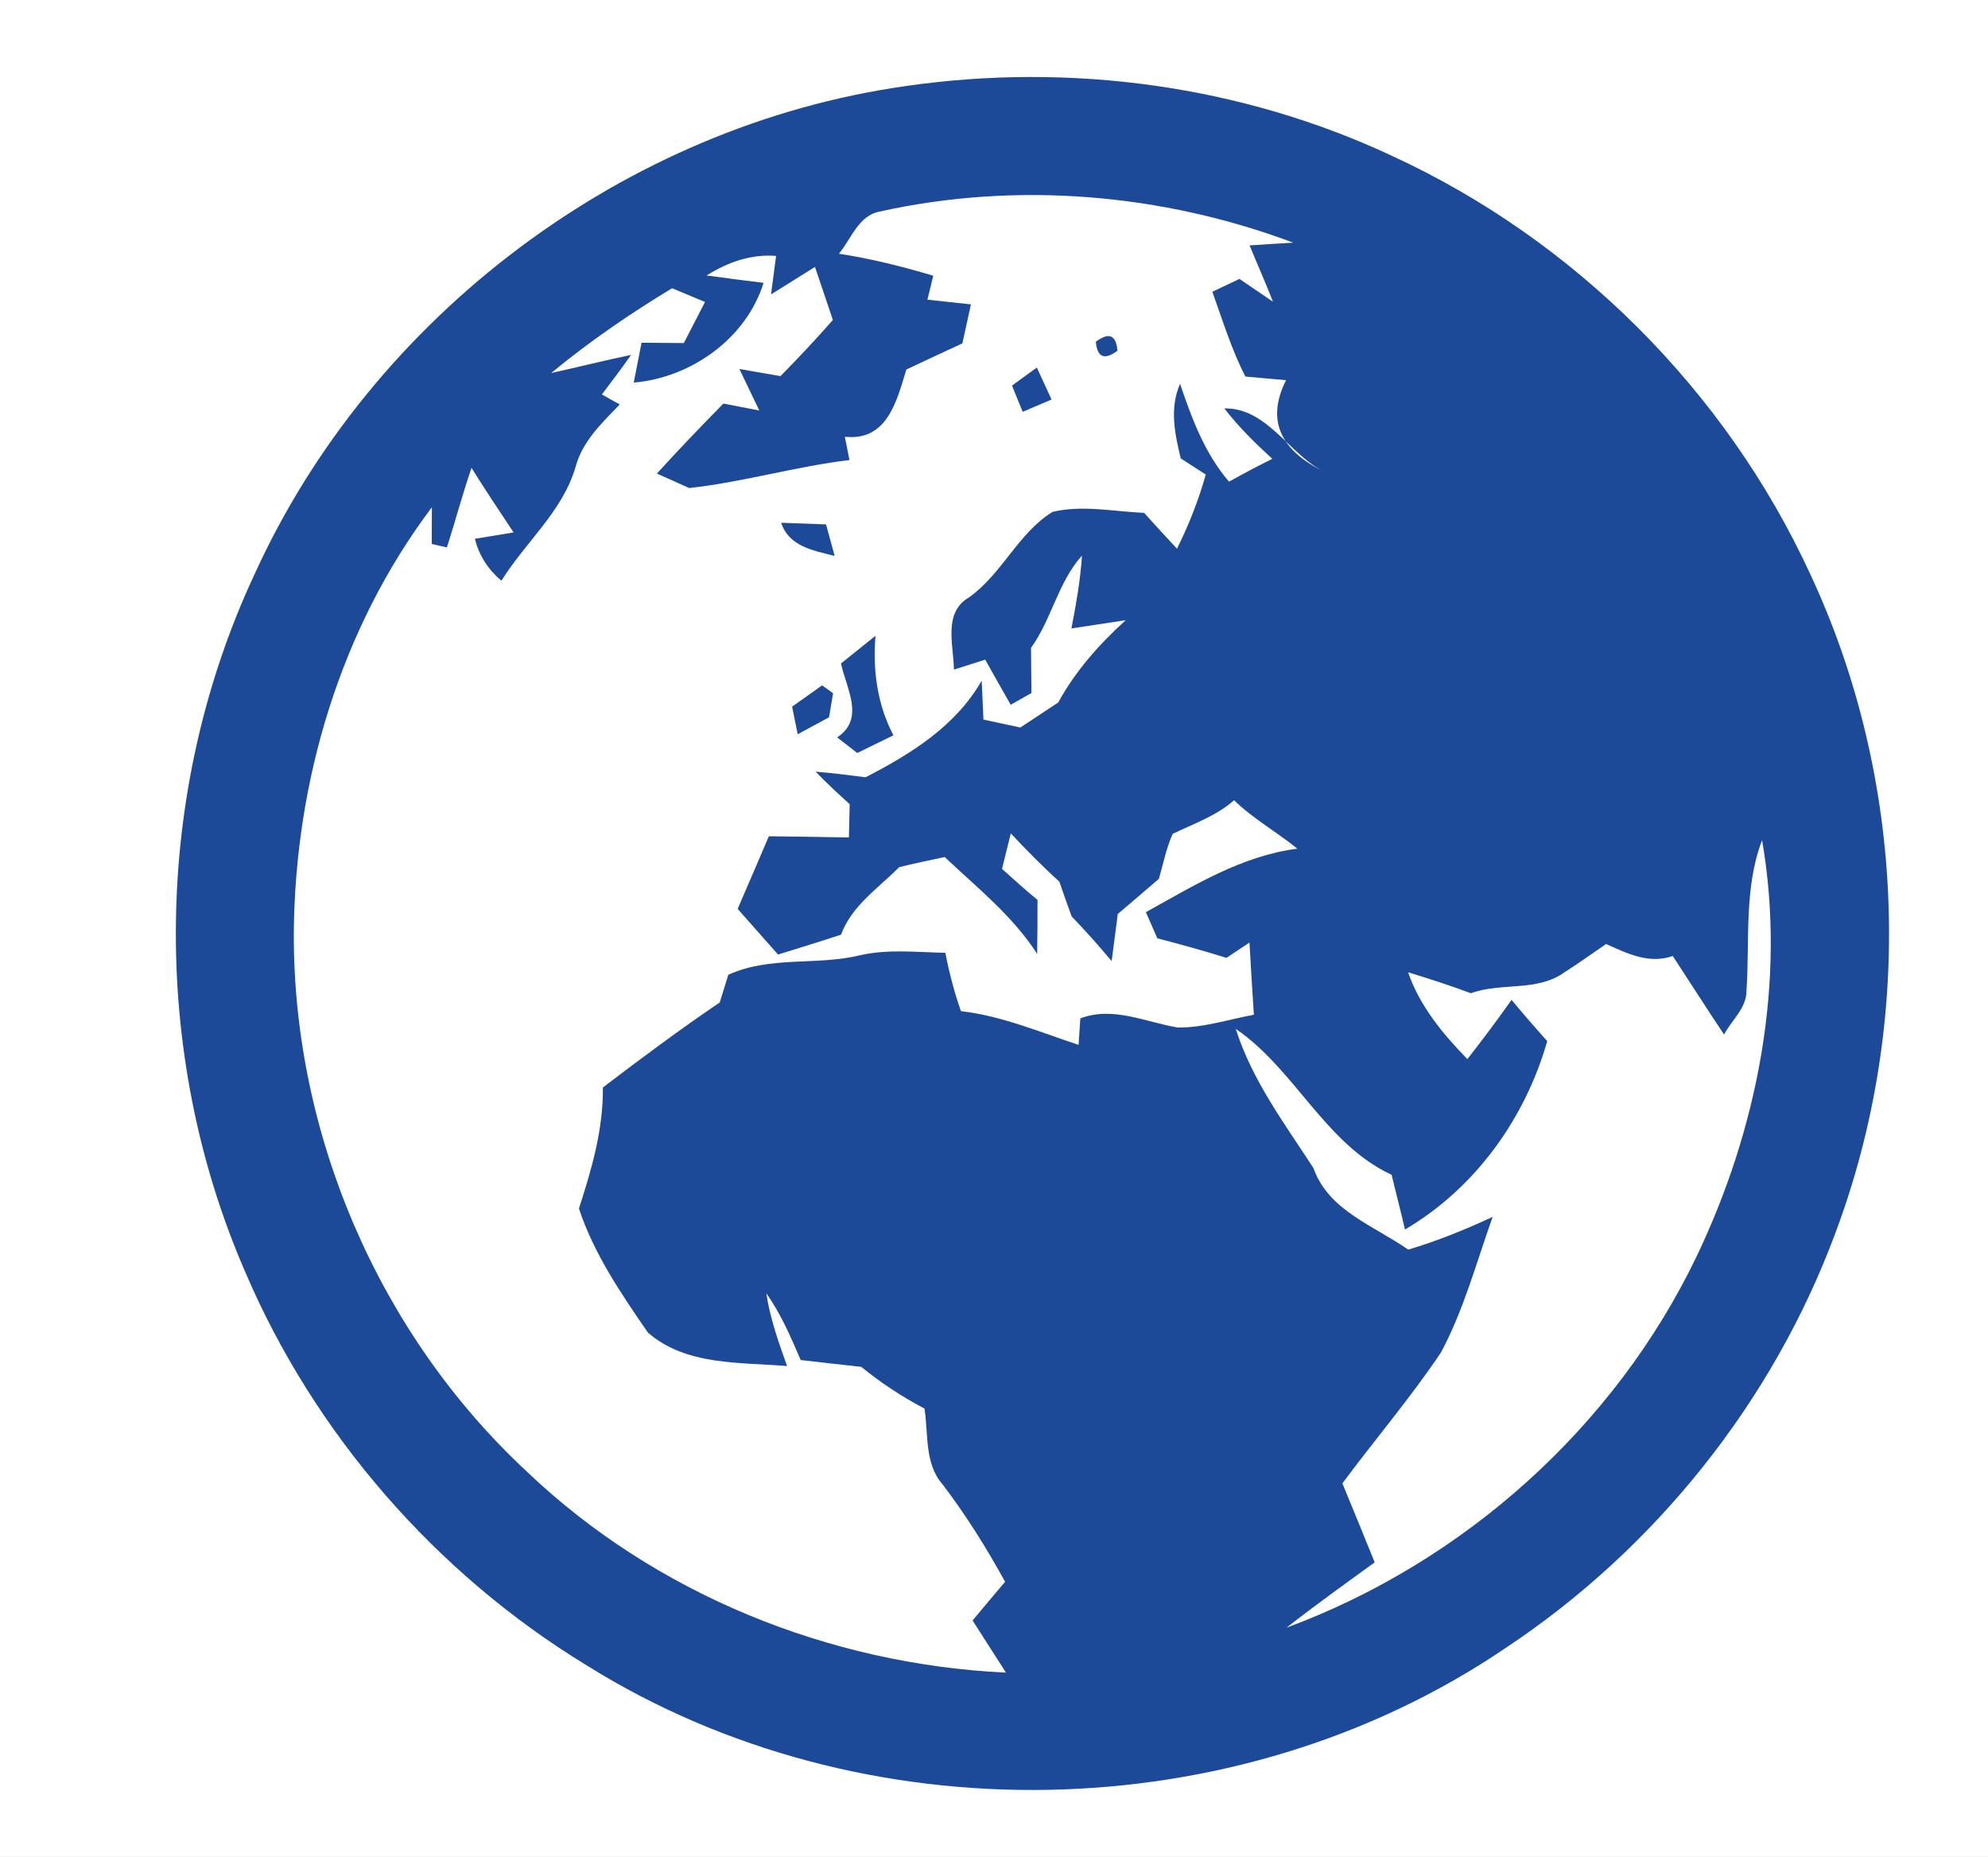
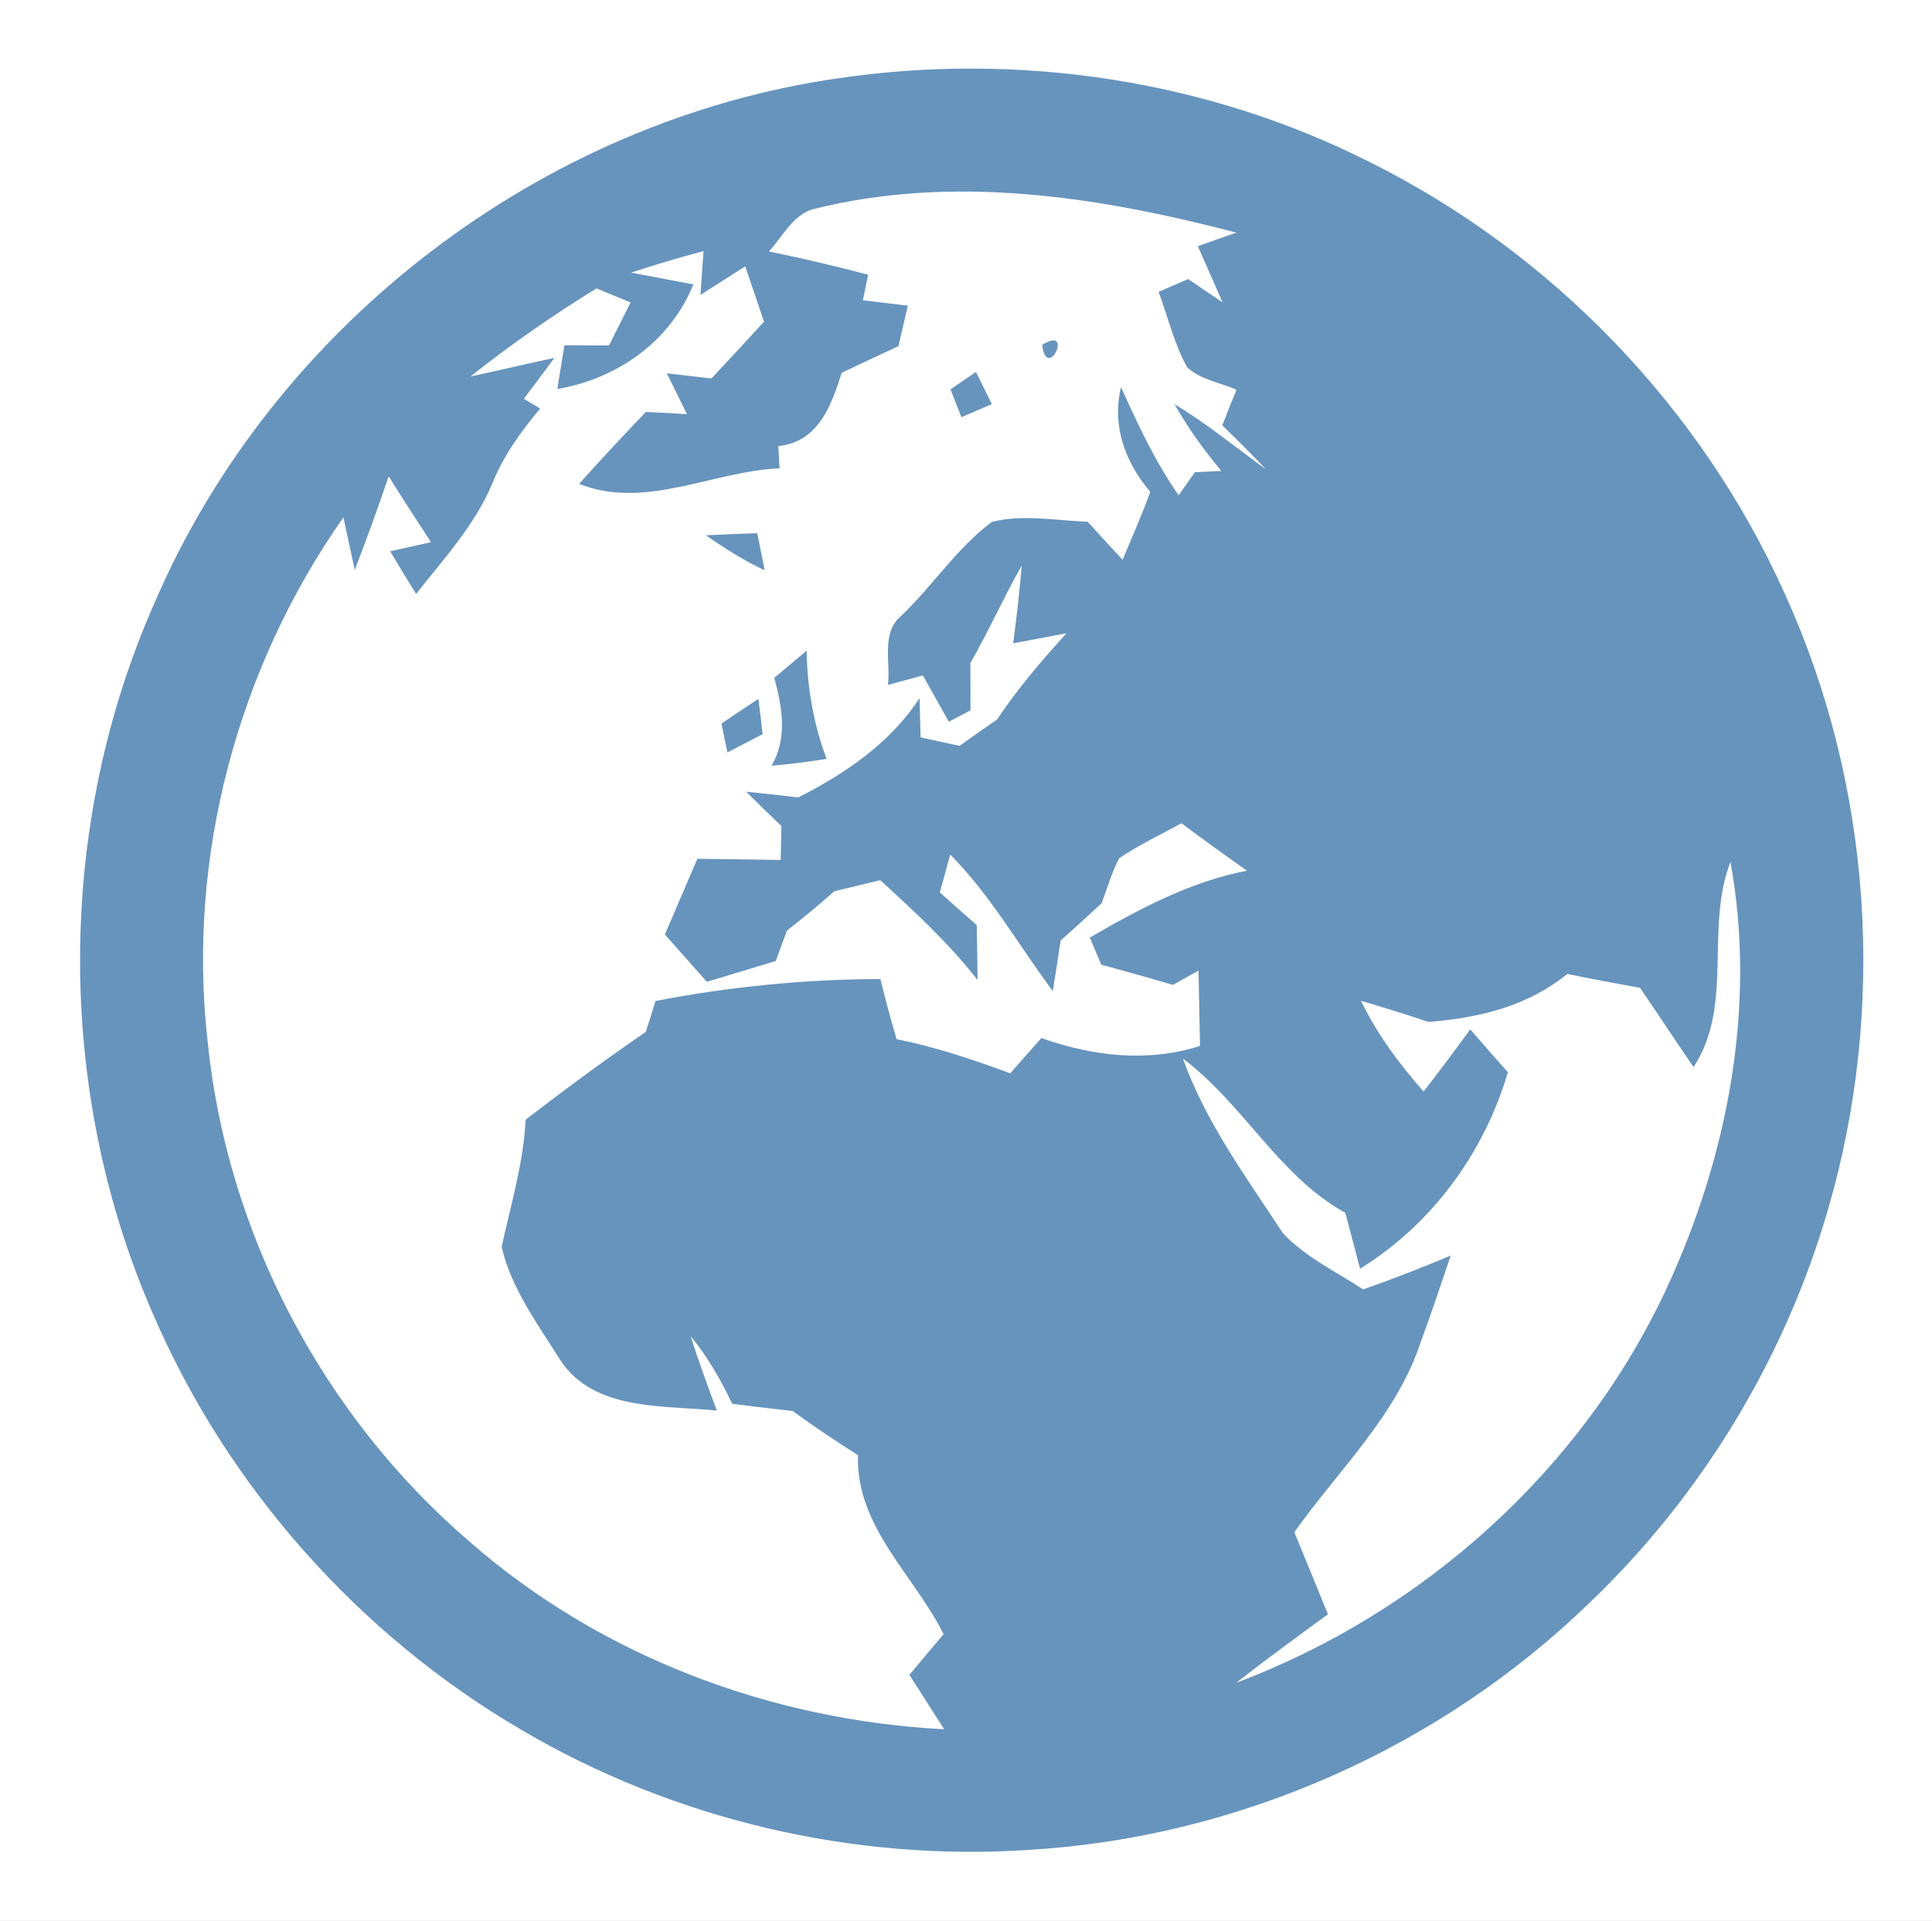
- <svg xmlns="http://www.w3.org/2000/svg" width="181pt" height="169pt" viewBox="0 0 181 169" version="1.1">
-   <path fill="#ffffff" d=" M 0.00 0.00 L 181.00 0.00 L 181.00 169.00 L 0.00 169.00 L 0.00 0.00 Z" />
-   <path fill="#1d4999" d=" M 82.50 7.83 C 97.45 5.67 113.05 7.77 126.76 14.20 C 143.39 21.86 157.13 35.59 164.80 52.23 C 173.53 70.88 174.33 93.02 167.09 112.29 C 161.39 127.63 150.67 141.03 137.03 150.06 C 112.54 166.66 78.49 167.29 53.40 151.60 C 39.67 143.23 28.61 130.53 22.30 115.73 C 13.62 95.73 13.94 72.04 23.17 52.29 C 33.86 28.78 56.91 11.43 82.50 7.83 Z" />
-   <path fill="#ffffff" d=" M 80.09 19.26 C 92.55 16.49 105.80 17.61 117.74 22.09 C 116.75 22.15 114.76 22.27 113.77 22.34 C 114.47 24.05 115.23 25.74 115.90 27.47 C 114.88 26.77 113.87 26.08 112.85 25.39 C 112.23 25.69 111.00 26.27 110.38 26.56 C 111.32 29.16 112.12 31.82 113.39 34.28 C 114.62 34.39 115.86 34.50 117.09 34.61 C 115.29 38.19 116.48 40.99 120.67 43.00 C 117.43 41.50 115.44 37.11 111.47 37.18 C 112.77 38.86 114.28 40.35 115.84 41.77 C 114.51 42.43 113.20 43.12 111.90 43.85 C 109.69 41.29 108.51 38.10 107.44 34.94 C 106.47 37.16 106.96 39.49 107.50 41.73 C 108.07 42.10 109.21 42.83 109.78 43.20 C 109.13 45.53 108.24 47.78 107.16 49.95 C 106.15 48.88 105.16 47.79 104.17 46.69 C 101.40 46.57 98.56 45.95 95.83 46.60 C 92.69 48.54 91.25 52.23 88.24 54.37 C 85.83 55.77 86.83 58.71 86.85 60.96 C 87.80 60.65 88.75 60.35 89.70 60.05 C 90.47 61.43 91.24 62.79 92.02 64.16 C 92.49 63.89 93.44 63.36 93.91 63.09 C 93.89 61.72 93.88 60.35 93.87 58.98 C 95.76 56.36 96.33 53.00 98.51 50.58 C 98.37 52.81 97.97 55.01 97.55 57.21 C 98.78 57.02 101.25 56.65 102.49 56.46 C 100.09 58.64 97.90 61.10 96.35 63.95 C 95.20 64.71 94.05 65.47 92.90 66.23 C 91.78 65.99 90.66 65.75 89.54 65.51 C 89.48 64.33 89.43 63.14 89.38 61.96 C 87.02 66.10 82.94 68.63 78.81 70.76 C 77.30 70.57 75.78 70.37 74.26 70.25 C 75.25 71.28 76.30 72.25 77.36 73.21 C 77.34 73.97 77.31 75.49 77.29 76.24 C 74.86 76.19 72.43 76.16 70.00 76.13 C 69.05 78.34 68.12 80.55 67.16 82.74 C 68.39 84.13 69.62 85.51 70.84 86.90 C 72.75 86.30 74.67 85.72 76.57 85.09 C 77.56 82.43 79.96 80.87 81.87 78.94 C 83.24 78.61 84.63 78.31 86.01 78.02 C 88.97 80.82 92.20 83.37 94.43 86.84 C 94.45 85.20 94.47 83.56 94.46 81.92 C 93.34 81.02 92.30 80.04 91.23 79.10 C 91.43 78.29 91.83 76.68 92.03 75.87 C 93.45 77.38 94.91 78.87 96.45 80.26 C 96.81 81.32 97.19 82.38 97.57 83.43 C 98.84 84.74 100.04 86.10 101.21 87.49 C 101.41 86.06 101.58 84.63 101.77 83.20 C 103.03 82.15 104.26 81.07 105.51 80.01 C 105.91 78.64 106.18 77.22 106.77 75.91 C 108.69 74.98 110.73 74.29 112.36 72.85 C 114.10 74.55 116.24 75.73 118.12 77.26 C 113.05 77.91 108.70 80.62 104.33 83.04 C 104.59 83.63 105.11 84.82 105.37 85.42 C 107.48 85.97 109.58 86.55 111.67 87.20 C 112.36 86.73 113.06 86.27 113.76 85.81 C 113.88 88.00 114.02 90.19 114.16 92.38 C 111.86 92.80 109.58 93.57 107.22 93.54 C 104.29 93.05 101.34 91.58 98.36 92.71 C 98.32 93.31 98.24 94.52 98.20 95.12 C 94.67 93.96 91.21 92.48 87.49 92.05 C 86.88 90.32 86.42 88.54 86.07 86.74 C 83.49 86.69 80.87 86.38 78.32 86.96 C 74.34 87.93 70.12 87.00 66.31 88.74 C 66.11 89.37 65.72 90.63 65.53 91.26 C 61.90 93.72 58.38 96.34 54.89 99.00 C 54.93 102.82 53.87 106.44 52.71 110.02 C 54.06 114.12 56.56 117.79 58.99 121.31 C 62.46 124.34 67.36 124.00 71.66 124.36 C 70.89 122.20 70.11 120.02 69.77 117.74 C 71.10 119.61 72.00 121.72 72.90 123.81 C 74.73 124.03 76.57 124.23 78.41 124.43 C 80.20 125.89 82.13 127.16 84.17 128.23 C 84.54 130.54 84.15 133.21 85.80 135.11 C 87.94 137.91 89.81 140.91 91.51 144.00 C 90.52 145.17 89.53 146.34 88.55 147.52 C 89.57 149.10 90.57 150.69 91.59 152.27 C 75.50 151.51 59.66 145.12 47.96 133.96 C 34.54 121.49 26.70 103.33 26.75 85.01 C 26.84 71.22 30.97 57.25 39.32 46.18 C 39.32 47.02 39.31 48.69 39.31 49.52 C 39.65 49.60 40.35 49.76 40.69 49.84 C 41.46 47.43 42.11 44.98 42.93 42.59 C 44.16 44.58 45.47 46.52 46.76 48.47 C 45.88 48.61 44.12 48.90 43.24 49.05 C 43.61 50.58 44.46 51.86 45.65 52.87 C 47.83 49.36 51.21 46.58 52.40 42.52 C 53.02 40.18 54.80 38.50 56.43 36.82 C 56.02 36.60 55.20 36.14 54.80 35.91 C 55.70 34.72 56.60 33.53 57.46 32.31 C 55.02 32.81 52.61 33.43 50.18 33.96 C 53.64 31.11 57.35 28.56 61.19 26.24 C 61.94 26.55 63.44 27.18 64.19 27.49 C 63.55 28.73 62.90 29.98 62.26 31.23 C 60.98 31.22 59.69 31.21 58.41 31.20 C 58.23 32.11 57.88 33.92 57.70 34.83 C 62.90 34.39 67.94 30.83 69.52 25.75 C 67.79 25.53 66.06 25.32 64.33 25.08 C 66.25 23.88 68.37 23.11 70.66 23.30 C 70.54 24.18 70.32 25.93 70.20 26.80 C 71.53 25.97 72.87 25.14 74.20 24.30 C 74.74 25.91 75.29 27.52 75.83 29.13 C 74.29 30.88 72.70 32.58 71.06 34.24 C 70.13 34.08 68.25 33.75 67.32 33.59 C 67.92 34.85 68.52 36.11 69.13 37.37 C 68.31 37.21 66.68 36.90 65.86 36.74 C 63.81 38.83 61.78 40.94 59.81 43.11 C 60.54 43.44 62.01 44.10 62.75 44.43 C 67.65 43.89 72.43 42.47 77.34 41.88 C 77.24 41.35 77.02 40.29 76.92 39.76 C 80.77 40.18 81.64 36.53 82.52 33.64 C 84.22 32.84 85.91 32.05 87.62 31.26 C 87.81 30.37 88.20 28.60 88.40 27.71 C 87.08 27.56 85.76 27.42 84.44 27.28 C 84.62 26.55 84.79 25.82 84.97 25.10 C 82.15 24.26 79.29 23.54 76.38 23.10 C 77.50 21.75 78.16 19.62 80.09 19.26 Z" />
-   <path fill="#1d4999" d=" M 99.77 31.11 C 100.96 30.22 101.62 30.49 101.74 31.93 C 100.55 32.81 99.90 32.54 99.77 31.11 Z" />
-   <path fill="#1d4999" d=" M 92.14 35.10 C 92.89 34.56 93.65 34.01 94.40 33.46 C 94.84 34.43 95.29 35.40 95.74 36.37 C 95.08 36.65 93.77 37.21 93.11 37.49 C 92.87 36.90 92.38 35.70 92.14 35.10 Z" />
-   <path fill="#1d4999" d=" M 71.12 47.59 C 72.48 47.64 73.85 47.69 75.21 47.74 C 75.41 48.46 75.80 49.89 75.99 50.61 C 74.05 50.11 71.85 49.77 71.12 47.59 Z" />
-   <path fill="#1d4999" d=" M 76.57 60.40 C 77.62 59.56 78.66 58.72 79.71 57.88 C 79.45 61.02 79.87 64.12 81.34 66.94 C 80.24 67.48 79.14 68.01 78.05 68.55 C 77.44 68.07 76.83 67.60 76.22 67.13 C 78.79 65.43 77.05 62.67 76.57 60.40 Z" />
-   <path fill="#1d4999" d=" M 74.85 62.39 C 75.10 62.57 75.60 62.93 75.85 63.11 C 75.76 63.65 75.57 64.75 75.48 65.30 C 74.53 65.81 73.58 66.33 72.63 66.84 C 72.50 66.22 72.24 64.96 72.12 64.33 C 73.03 63.69 73.94 63.04 74.85 62.39 Z" />
-   <path fill="#ffffff" d=" M 159.01 90.18 C 159.32 85.60 158.76 80.88 160.43 76.48 C 162.66 89.31 160.04 102.74 154.46 114.40 C 146.99 129.94 133.27 142.20 117.13 148.18 C 119.75 146.13 122.46 144.19 125.16 142.23 C 124.19 139.84 123.21 137.44 122.22 135.04 C 125.18 131.05 128.42 127.26 131.19 123.13 C 133.28 119.24 134.42 114.92 135.90 110.78 C 133.40 111.94 130.85 112.98 128.21 113.76 C 125.11 111.58 120.95 110.22 119.58 106.33 C 116.94 102.26 114.00 98.36 112.51 93.66 C 117.94 97.39 120.63 104.12 126.70 106.95 C 127.10 108.61 127.53 110.26 127.92 111.93 C 134.30 108.18 138.85 101.85 140.87 94.78 C 139.76 93.54 138.67 92.29 137.62 91.02 C 136.33 92.86 134.98 94.65 133.60 96.42 C 131.35 94.11 129.27 91.60 128.20 88.51 C 130.12 89.10 132.04 89.72 133.92 90.42 C 136.68 89.41 139.96 90.31 142.43 88.52 C 143.72 87.70 144.96 86.80 146.23 85.94 C 148.15 86.80 150.14 87.79 152.30 87.03 C 153.86 89.41 155.38 91.81 156.97 94.18 C 157.65 92.87 159.03 91.78 159.01 90.18 Z" />
+ <svg xmlns="http://www.w3.org/2000/svg" width="169pt" height="168pt" viewBox="0 0 169 168" version="1.1">
+   <path fill="#ffffff" d=" M 0.00 0.00 L 169.00 0.00 L 169.00 168.00 L 0.00 168.00 L 0.00 0.00 Z" />
+   <path fill="#6794bd" d=" M 73.45 6.83 C 89.15 4.54 105.55 6.99 119.74 14.14 C 135.72 22.07 148.82 35.66 156.12 51.94 C 163.76 68.71 165.06 88.22 159.88 105.89 C 156.11 118.86 148.87 130.81 139.11 140.15 C 126.02 152.89 108.28 160.75 90.04 161.83 C 74.63 162.87 58.95 159.18 45.64 151.35 C 31.35 143.00 19.82 130.00 13.31 114.78 C 4.81 95.21 4.91 72.11 13.57 52.62 C 23.99 28.47 47.38 10.51 73.45 6.83 Z" />
+   <path fill="#ffffff" d=" M 71.08 18.31 C 83.35 15.21 96.11 17.20 108.15 20.35 C 107.02 20.74 105.90 21.14 104.78 21.54 C 105.50 23.17 106.23 24.81 106.94 26.45 C 105.93 25.78 104.93 25.10 103.94 24.41 C 103.29 24.69 102.00 25.25 101.35 25.53 C 102.16 27.73 102.70 30.05 103.83 32.11 C 104.99 33.23 106.73 33.45 108.16 34.10 C 107.73 35.13 107.32 36.17 106.92 37.21 C 108.21 38.47 109.50 39.74 110.74 41.06 C 108.09 39.14 105.56 37.05 102.74 35.36 C 103.92 37.43 105.31 39.38 106.84 41.20 C 106.26 41.23 105.10 41.29 104.52 41.31 C 104.17 41.82 103.45 42.83 103.10 43.33 C 101.05 40.39 99.53 37.13 98.06 33.87 C 97.24 37.26 98.43 40.45 100.62 43.03 C 99.89 45.04 99.02 47.00 98.20 48.97 C 97.17 47.87 96.15 46.76 95.14 45.64 C 92.36 45.55 89.49 44.96 86.76 45.66 C 83.66 47.97 81.55 51.32 78.75 53.95 C 77.07 55.45 77.92 57.95 77.67 59.92 C 78.69 59.65 79.71 59.37 80.73 59.09 C 81.48 60.44 82.24 61.79 83.00 63.14 C 83.47 62.89 84.42 62.39 84.89 62.14 C 84.90 60.76 84.89 59.39 84.88 58.01 C 86.48 55.23 87.78 52.28 89.37 49.49 C 89.19 51.76 88.92 54.02 88.63 56.28 C 89.80 56.06 92.13 55.62 93.29 55.40 C 91.12 57.79 89.01 60.25 87.22 62.94 C 86.12 63.70 85.02 64.47 83.93 65.25 C 82.79 65.00 81.66 64.75 80.53 64.51 C 80.50 63.65 80.46 61.94 80.44 61.08 C 77.86 65.01 73.95 67.67 69.83 69.76 C 68.31 69.58 66.79 69.41 65.27 69.26 C 66.28 70.27 67.31 71.27 68.35 72.26 C 68.34 73.01 68.30 74.49 68.29 75.23 C 65.86 75.20 63.43 75.15 61.00 75.13 C 60.05 77.33 59.11 79.54 58.16 81.75 C 59.38 83.12 60.61 84.51 61.83 85.89 C 63.84 85.28 65.85 84.68 67.86 84.07 C 68.18 83.18 68.51 82.29 68.84 81.41 C 70.25 80.30 71.64 79.17 72.98 77.97 C 74.32 77.64 75.66 77.32 77.00 77.00 C 80.00 79.75 83.00 82.51 85.51 85.73 C 85.50 84.13 85.47 82.53 85.44 80.93 C 84.36 79.98 83.28 79.03 82.21 78.07 C 82.44 77.25 82.89 75.59 83.12 74.76 C 86.66 78.32 89.11 82.71 92.09 86.70 C 92.33 85.23 92.56 83.75 92.78 82.28 C 93.98 81.20 95.18 80.12 96.36 79.02 C 96.86 77.70 97.24 76.33 97.90 75.08 C 99.63 73.91 101.52 73.02 103.35 72.02 C 105.23 73.43 107.15 74.81 109.07 76.17 C 104.11 77.13 99.65 79.52 95.33 82.02 C 95.58 82.62 96.08 83.80 96.33 84.39 C 98.42 84.97 100.52 85.54 102.60 86.16 C 103.34 85.74 104.09 85.33 104.84 84.91 C 104.88 87.11 104.92 89.30 104.97 91.50 C 100.34 92.97 95.59 92.40 91.09 90.81 C 90.18 91.84 89.27 92.86 88.37 93.90 C 85.12 92.69 81.83 91.59 78.43 90.91 C 77.91 89.17 77.45 87.41 77.01 85.65 C 70.42 85.66 63.80 86.32 57.34 87.57 C 57.13 88.25 56.71 89.60 56.49 90.27 C 52.91 92.73 49.42 95.30 45.98 97.95 C 45.79 101.75 44.69 105.38 43.88 109.07 C 44.72 112.74 47.07 115.87 49.04 119.03 C 52.00 123.47 58.05 122.92 62.70 123.40 C 61.91 121.24 61.10 119.09 60.42 116.90 C 61.90 118.69 63.05 120.72 64.05 122.81 C 65.81 123.03 67.57 123.24 69.34 123.44 C 71.20 124.79 73.10 126.07 75.05 127.30 C 74.86 133.57 79.94 137.75 82.54 142.96 C 81.54 144.14 80.54 145.33 79.55 146.52 C 80.56 148.11 81.57 149.69 82.59 151.28 C 67.42 150.50 52.48 144.88 41.02 134.82 C 28.24 123.83 19.84 107.87 18.16 91.08 C 16.34 75.02 20.77 58.46 30.04 45.26 C 30.29 46.41 30.78 48.71 31.03 49.86 C 32.08 47.15 33.06 44.42 34.00 41.67 C 35.20 43.60 36.45 45.52 37.70 47.43 C 36.81 47.63 35.02 48.03 34.13 48.23 C 34.87 49.48 35.63 50.72 36.40 51.96 C 38.82 48.88 41.54 45.94 43.07 42.28 C 44.05 39.85 45.58 37.73 47.25 35.74 C 46.89 35.52 46.18 35.10 45.82 34.89 C 46.72 33.70 47.61 32.51 48.50 31.31 C 46.04 31.83 43.60 32.41 41.15 32.94 C 44.66 30.15 48.35 27.59 52.17 25.23 C 52.92 25.54 54.41 26.15 55.16 26.46 C 54.53 27.71 53.90 28.97 53.27 30.22 C 51.97 30.22 50.67 30.21 49.37 30.21 C 49.22 31.17 48.91 33.07 48.75 34.03 C 53.97 33.15 58.65 29.87 60.65 24.88 C 59.29 24.62 56.57 24.11 55.21 23.85 C 57.30 23.16 59.41 22.52 61.54 21.97 C 61.47 22.93 61.34 24.84 61.27 25.80 C 62.57 24.97 63.88 24.14 65.19 23.30 C 65.74 24.91 66.29 26.53 66.83 28.14 C 65.31 29.81 63.78 31.46 62.23 33.11 C 61.25 32.99 59.30 32.77 58.33 32.66 C 58.91 33.85 59.50 35.04 60.09 36.23 C 58.89 36.16 57.69 36.09 56.49 36.04 C 54.52 38.11 52.56 40.20 50.66 42.33 C 56.43 44.63 62.33 41.22 68.19 40.97 C 68.17 40.49 68.11 39.51 68.08 39.03 C 71.59 38.65 72.70 35.52 73.63 32.61 C 75.28 31.83 76.93 31.05 78.59 30.28 C 78.86 29.10 79.13 27.92 79.41 26.74 C 78.10 26.58 76.79 26.42 75.48 26.27 C 75.60 25.71 75.83 24.59 75.94 24.03 C 73.06 23.28 70.17 22.59 67.26 22.00 C 68.45 20.72 69.31 18.85 71.08 18.31 Z" />
+   <path fill="#6794bd" d=" M 91.16 30.17 C 94.01 28.39 91.59 33.49 91.16 30.17 Z" />
+   <path fill="#6794bd" d=" M 83.14 34.06 C 83.88 33.56 84.63 33.05 85.37 32.54 C 85.83 33.48 86.29 34.41 86.76 35.35 C 86.09 35.64 84.77 36.21 84.10 36.50 C 83.86 35.89 83.38 34.67 83.14 34.06 Z" />
+   <path fill="#6794bd" d=" M 61.74 46.83 C 63.24 46.75 64.74 46.69 66.24 46.65 C 66.40 47.46 66.73 49.08 66.89 49.89 C 65.07 49.05 63.39 47.96 61.74 46.83 Z" />
+   <path fill="#6794bd" d=" M 67.73 59.30 C 68.67 58.51 69.62 57.72 70.56 56.92 C 70.61 60.16 71.16 63.35 72.31 66.39 C 70.71 66.64 69.10 66.85 67.49 66.99 C 68.91 64.54 68.42 61.86 67.73 59.30 Z" />
+   <path fill="#6794bd" d=" M 63.11 63.30 C 64.18 62.57 65.25 61.85 66.34 61.14 C 66.47 62.17 66.60 63.20 66.71 64.23 C 65.94 64.63 64.40 65.42 63.63 65.82 C 63.50 65.19 63.24 63.93 63.11 63.30 Z" />
+   <path fill="#ffffff" d=" M 151.37 75.40 C 153.67 88.00 151.13 101.18 145.79 112.70 C 138.40 128.59 124.48 141.06 108.13 147.22 C 110.76 145.16 113.46 143.19 116.16 141.22 C 115.19 138.83 114.20 136.43 113.22 134.04 C 117.08 128.59 122.20 123.81 124.31 117.31 C 125.23 114.84 126.05 112.33 126.90 109.84 C 124.37 110.90 121.83 111.90 119.24 112.80 C 116.87 111.24 114.20 109.99 112.23 107.89 C 109.01 102.98 105.48 98.20 103.48 92.62 C 108.77 96.56 111.83 102.86 117.68 106.10 C 118.12 107.73 118.54 109.36 118.97 110.99 C 125.26 107.10 129.82 100.87 131.90 93.80 C 130.79 92.56 129.69 91.31 128.61 90.05 C 127.28 91.88 125.92 93.69 124.53 95.49 C 122.39 93.07 120.46 90.47 119.05 87.55 C 121.03 88.14 123.00 88.74 124.95 89.40 C 129.34 89.06 133.62 88.04 137.10 85.20 C 139.21 85.65 141.34 86.02 143.46 86.42 C 145.04 88.72 146.56 91.05 148.14 93.35 C 151.68 87.98 149.12 81.22 151.37 75.40 Z" />
</svg>
